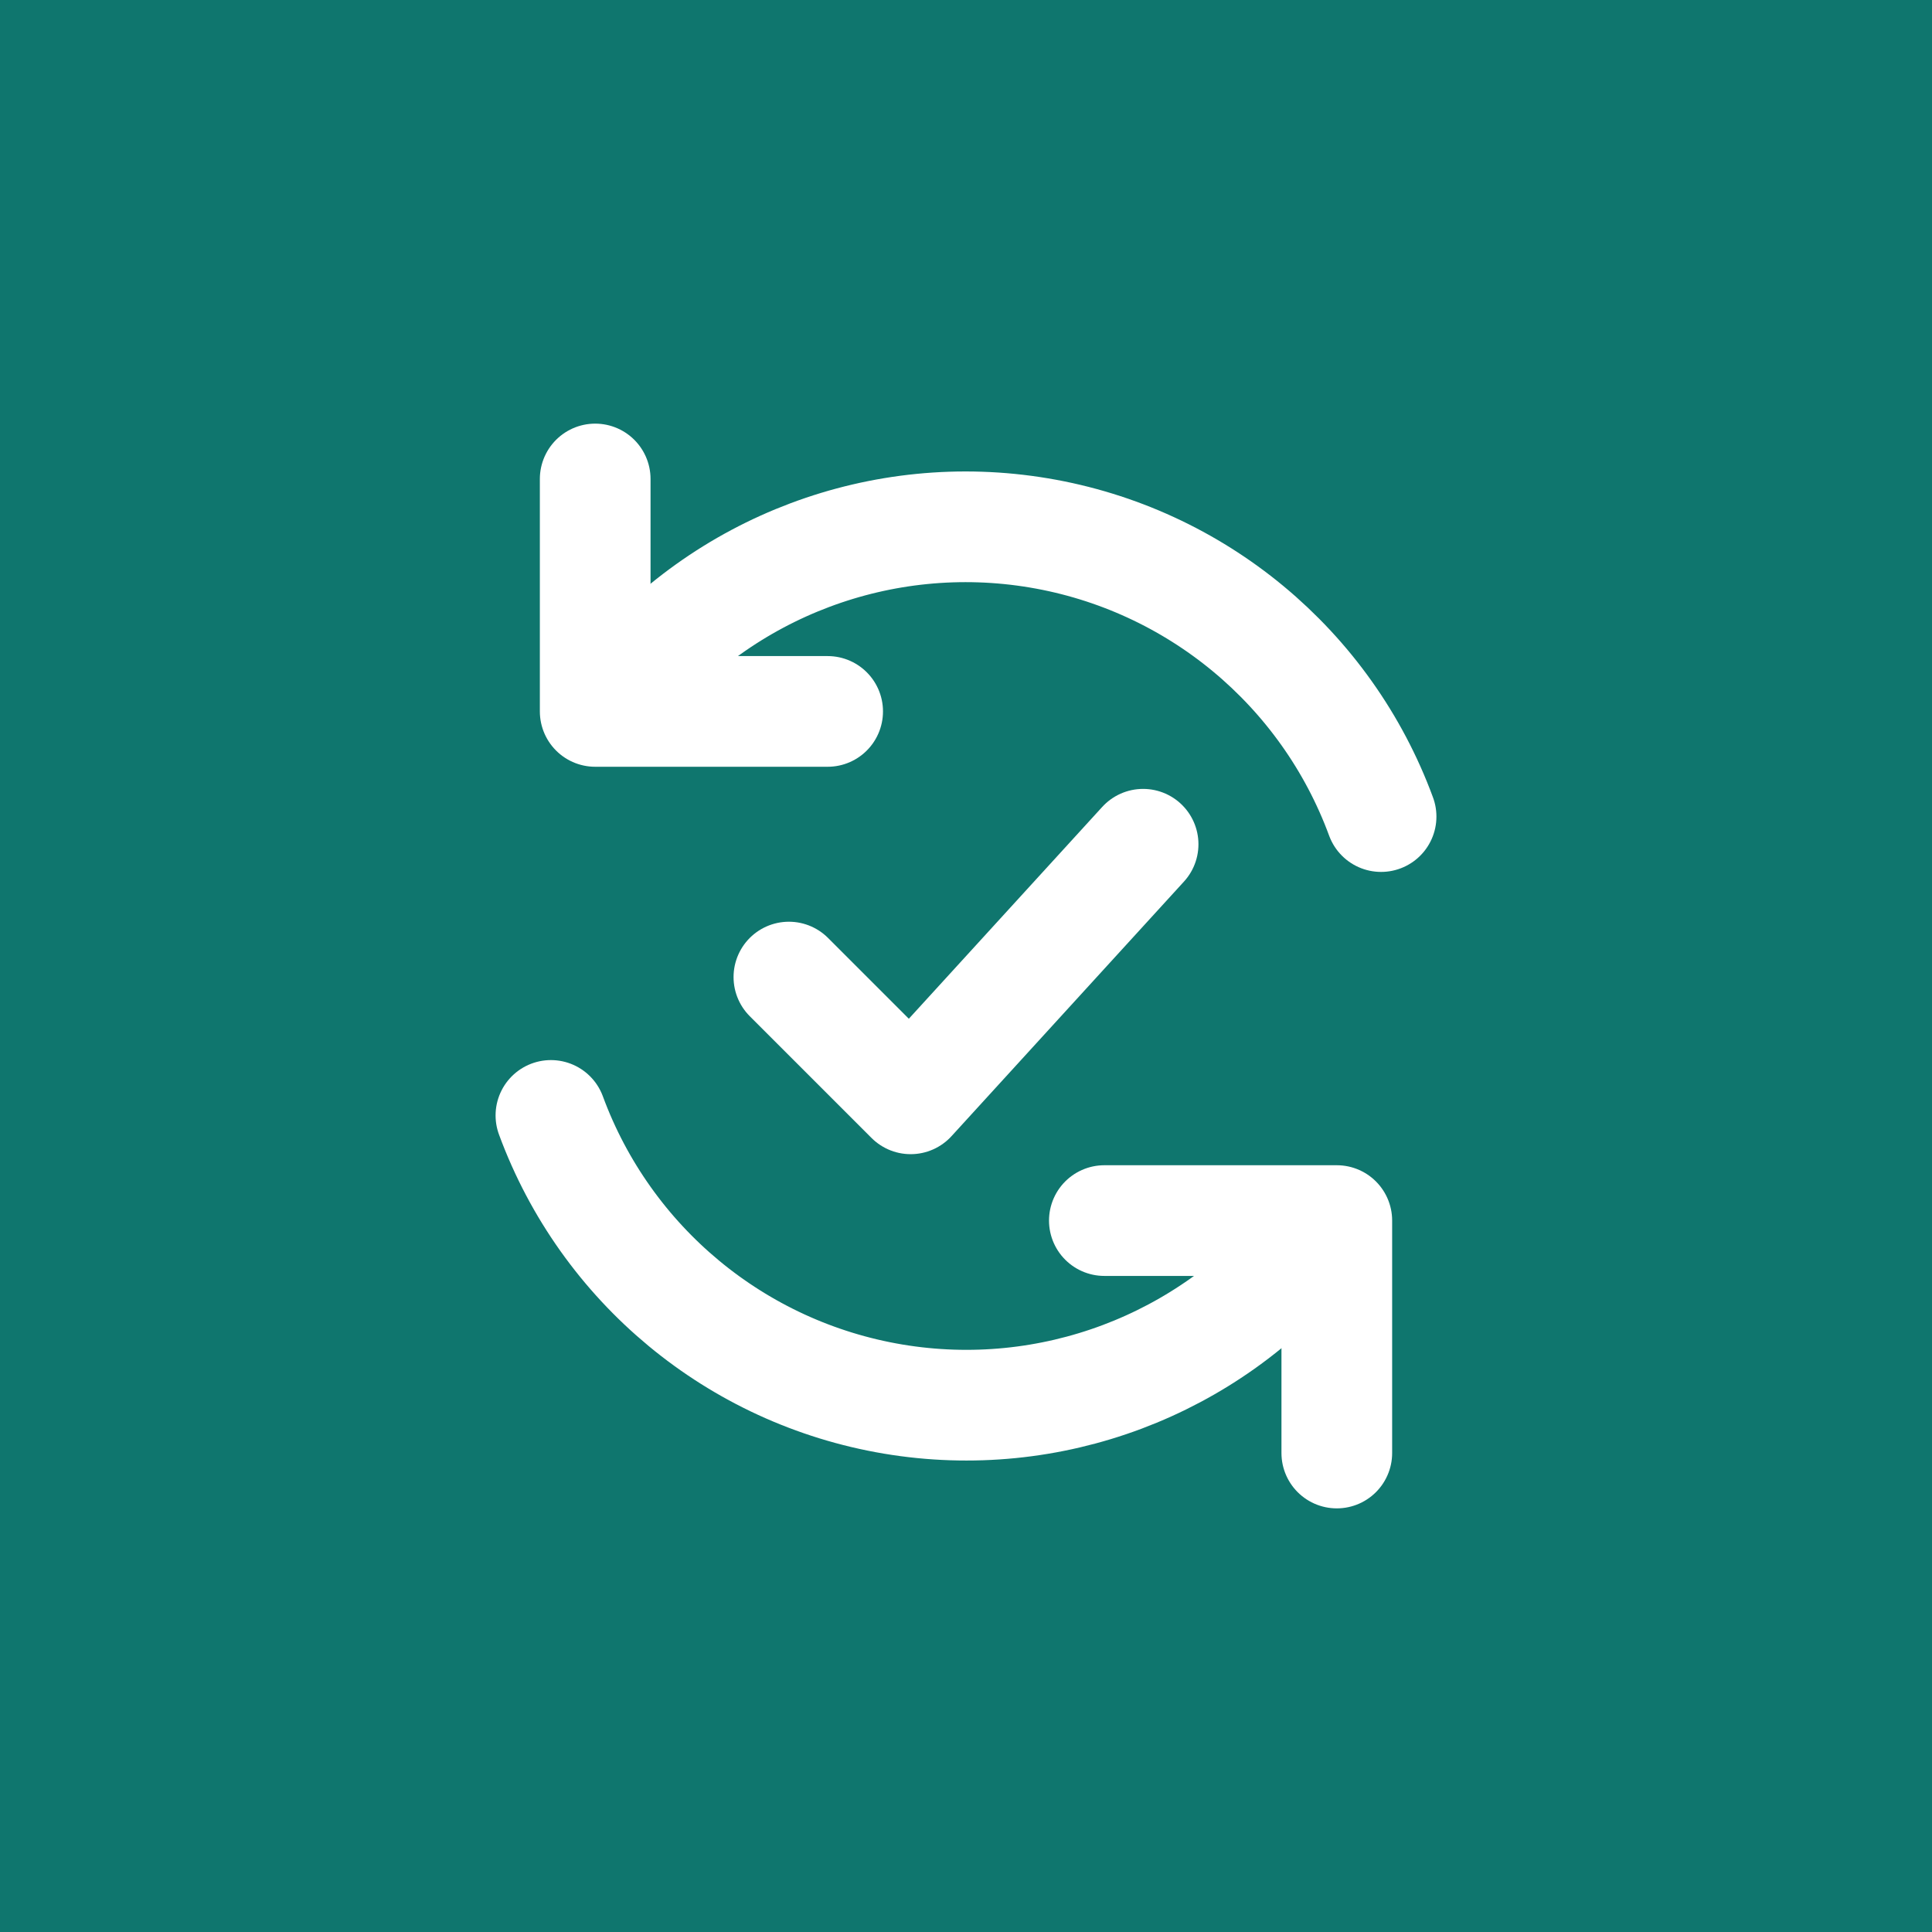
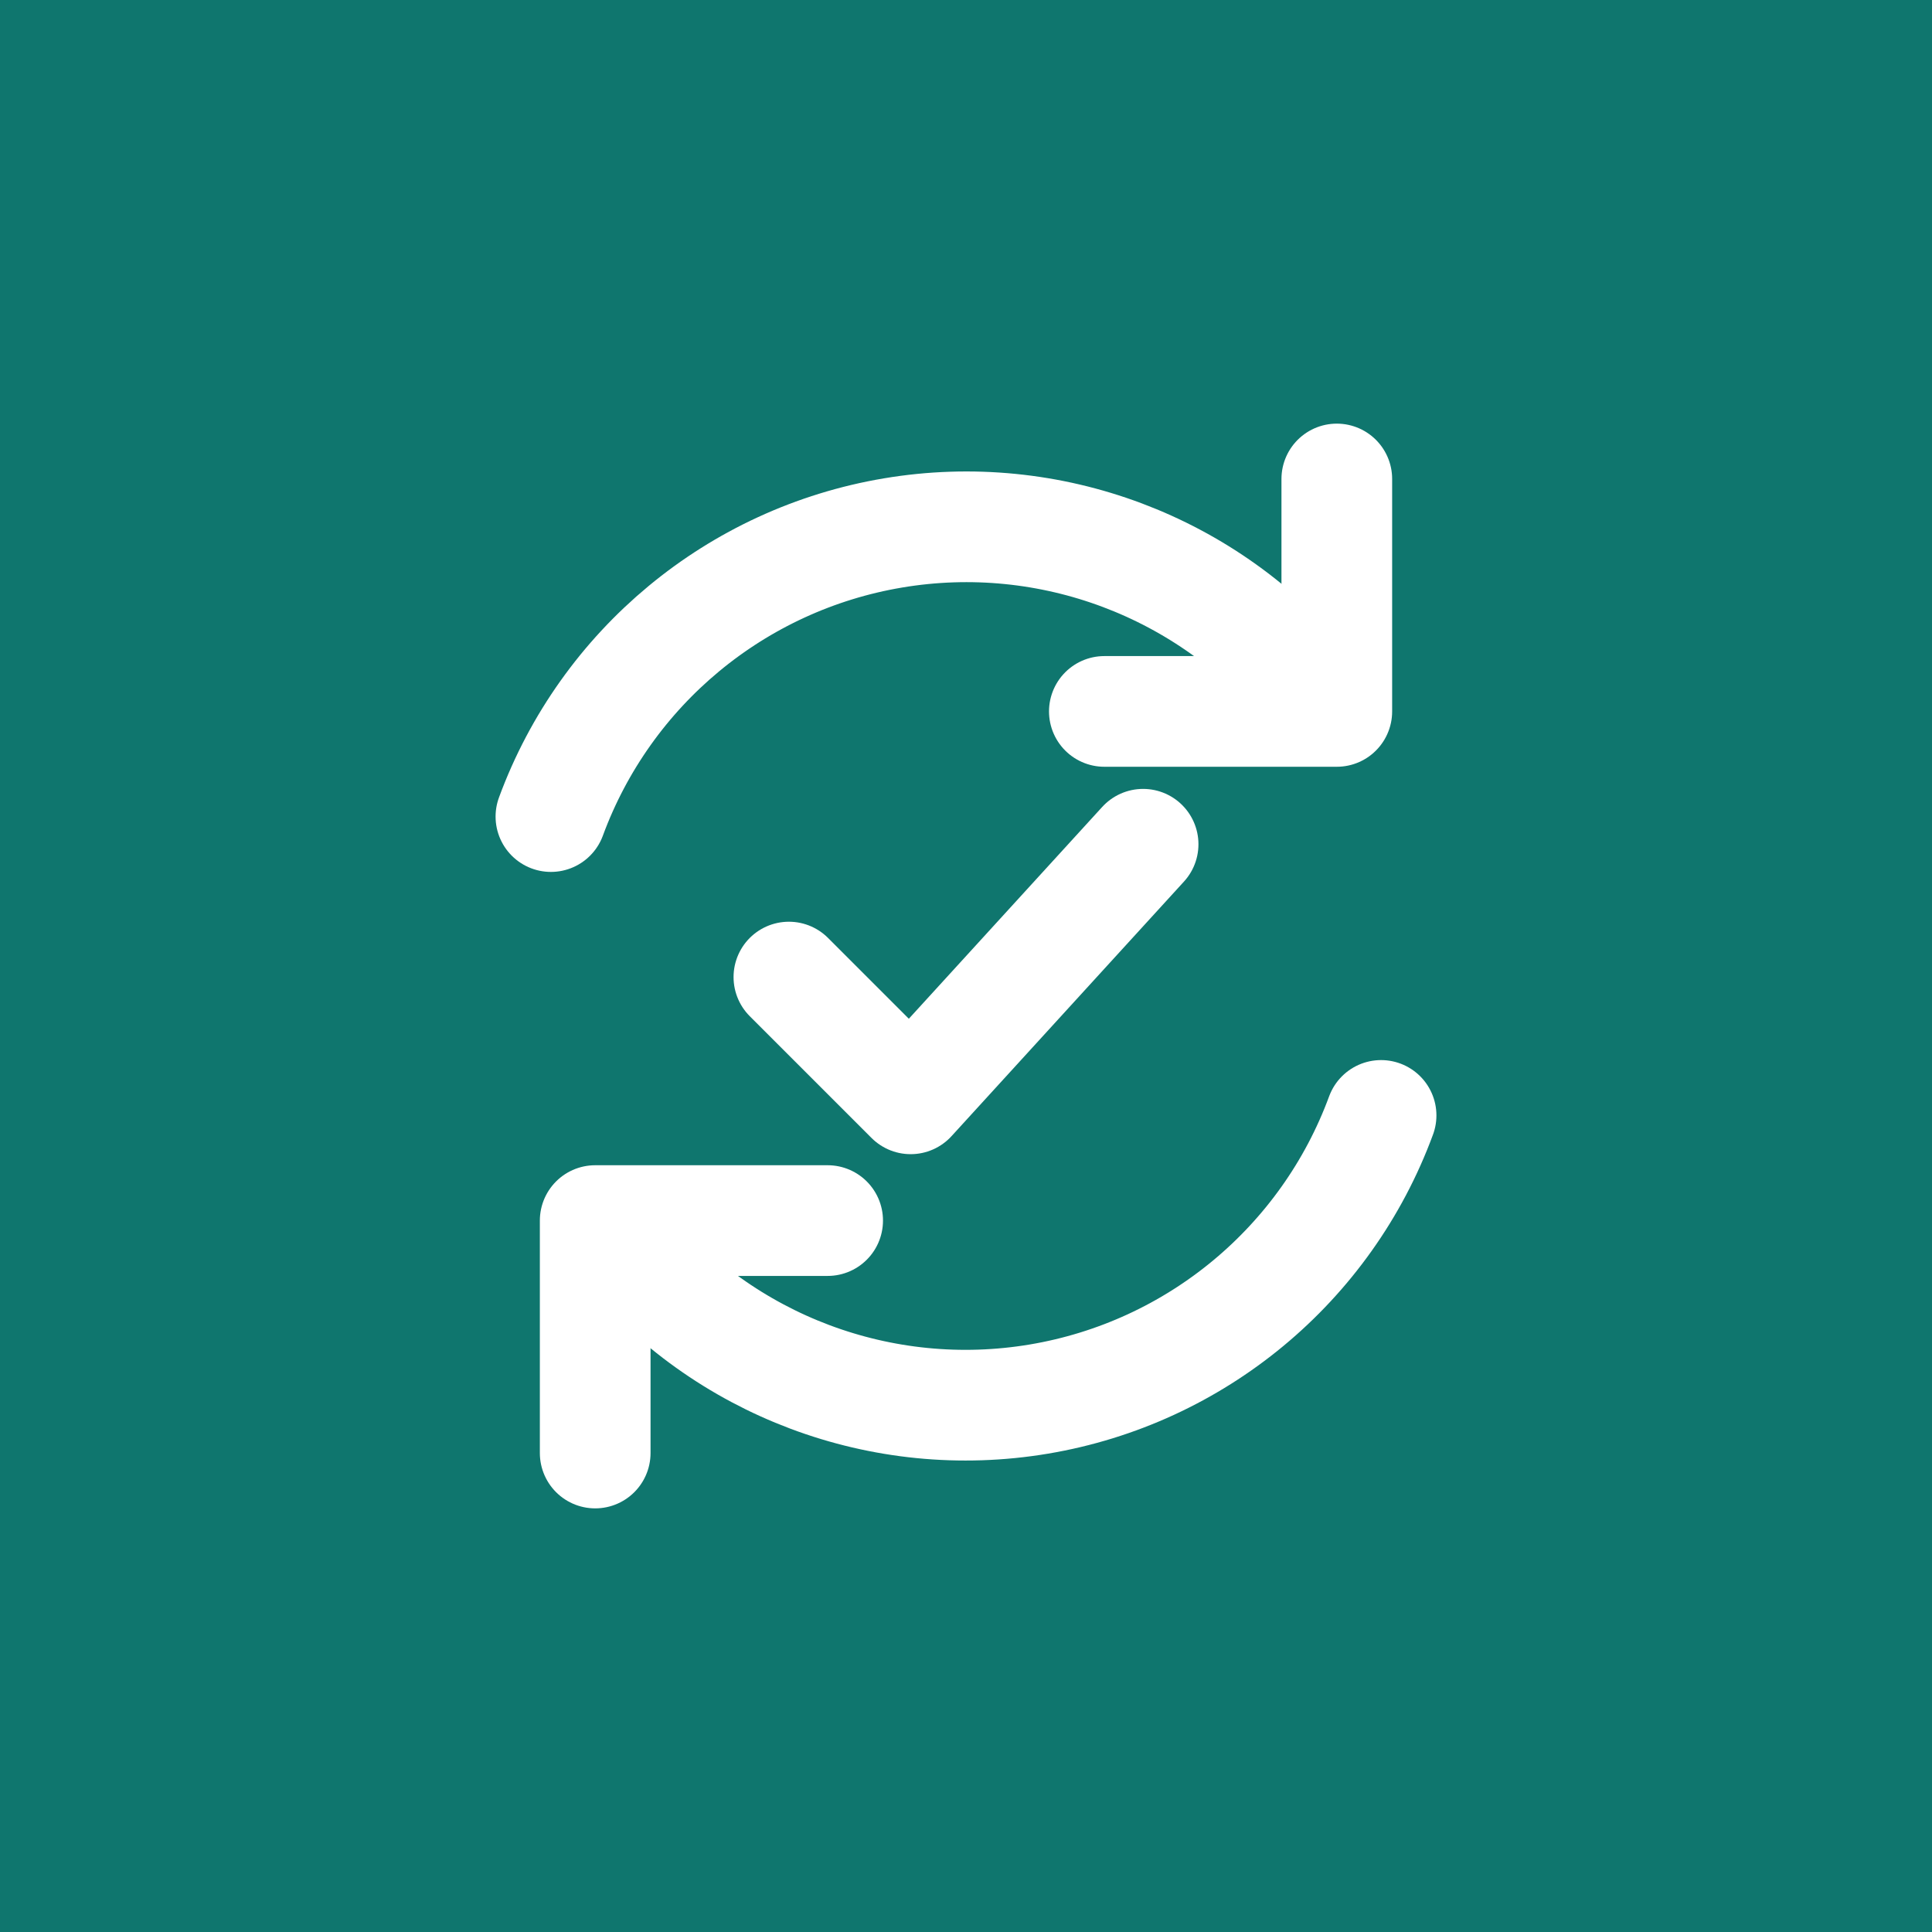
<svg xmlns="http://www.w3.org/2000/svg" width="32" height="32" viewBox="0 0 32 32">
-   <style>@keyframes s{to{transform:rotate(-360deg)}}.s{transform-origin:12px 12px;animation:s 6s linear infinite}@media (prefers-reduced-motion:reduce){.s{animation:none}}</style>
+   <style>@keyframes s{to{transform:rotate(360deg)}}.s{transform-origin:12px 12px;animation:s 6s linear infinite}@media (prefers-reduced-motion:reduce){.s{animation:none}}</style>
  <rect width="32" height="32" fill="#0f766e" />
  <svg x="5" y="5" width="22" height="22" viewBox="0 0 24 24" fill="none" stroke="#ffffff" stroke-width="2" stroke-linecap="round" stroke-linejoin="round">
    <g class="s">
-       <path d="M19.5 9.3A8 8 0 0 0 5.8 7" />
-       <path d="M5.3 3.2V7.4h4.2" />
-       <path d="M4.5 14.7a8 8 0 0 0 13.7 2.3" />
-       <path d="M18.7 20.8v-4.2h-4.2" />
+       <path d="M4.5 9.3A8 8 0 0 1 18.2 7" />
+       <path d="M18.7 3.2V7.4h-4.2" />
+       <path d="M19.5 14.7a8 8 0 0 1-13.7 2.3" />
+       <path d="M5.3 20.8v-4.2h4.2" />
    </g>
    <path d="m8.8 12.2 2.2 2.2 4.2-4.6" />
  </svg>
</svg>
